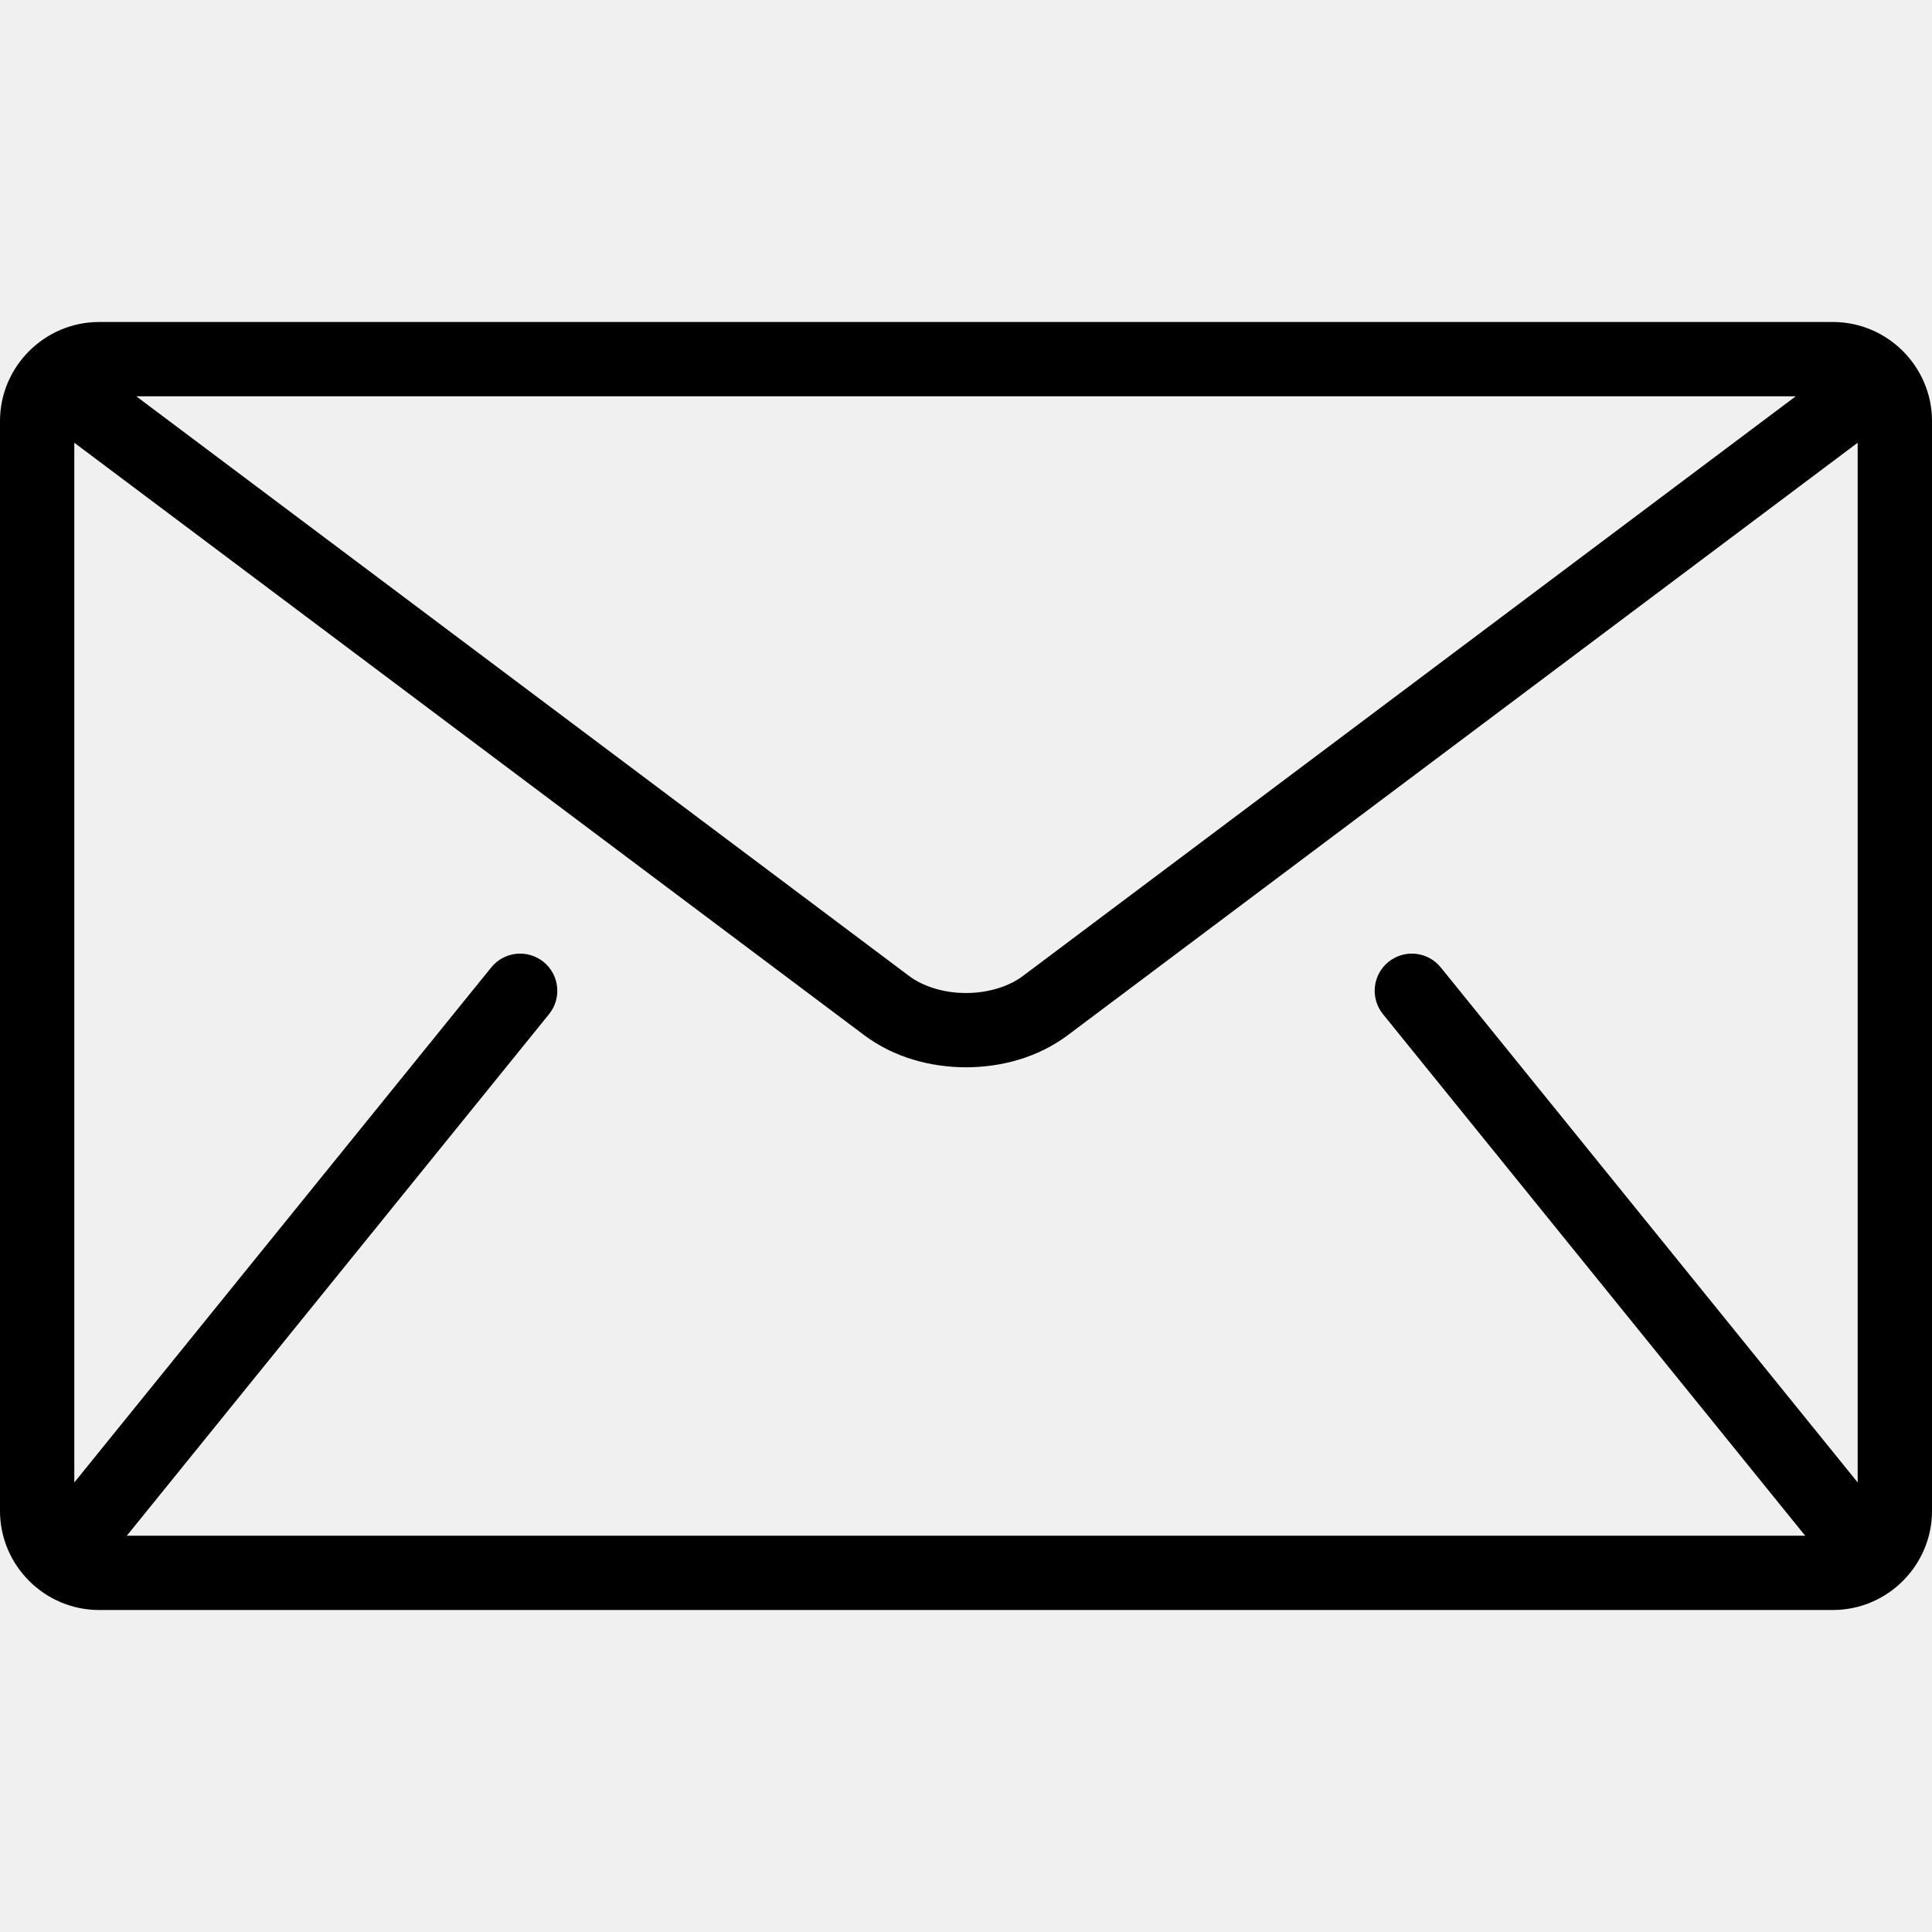
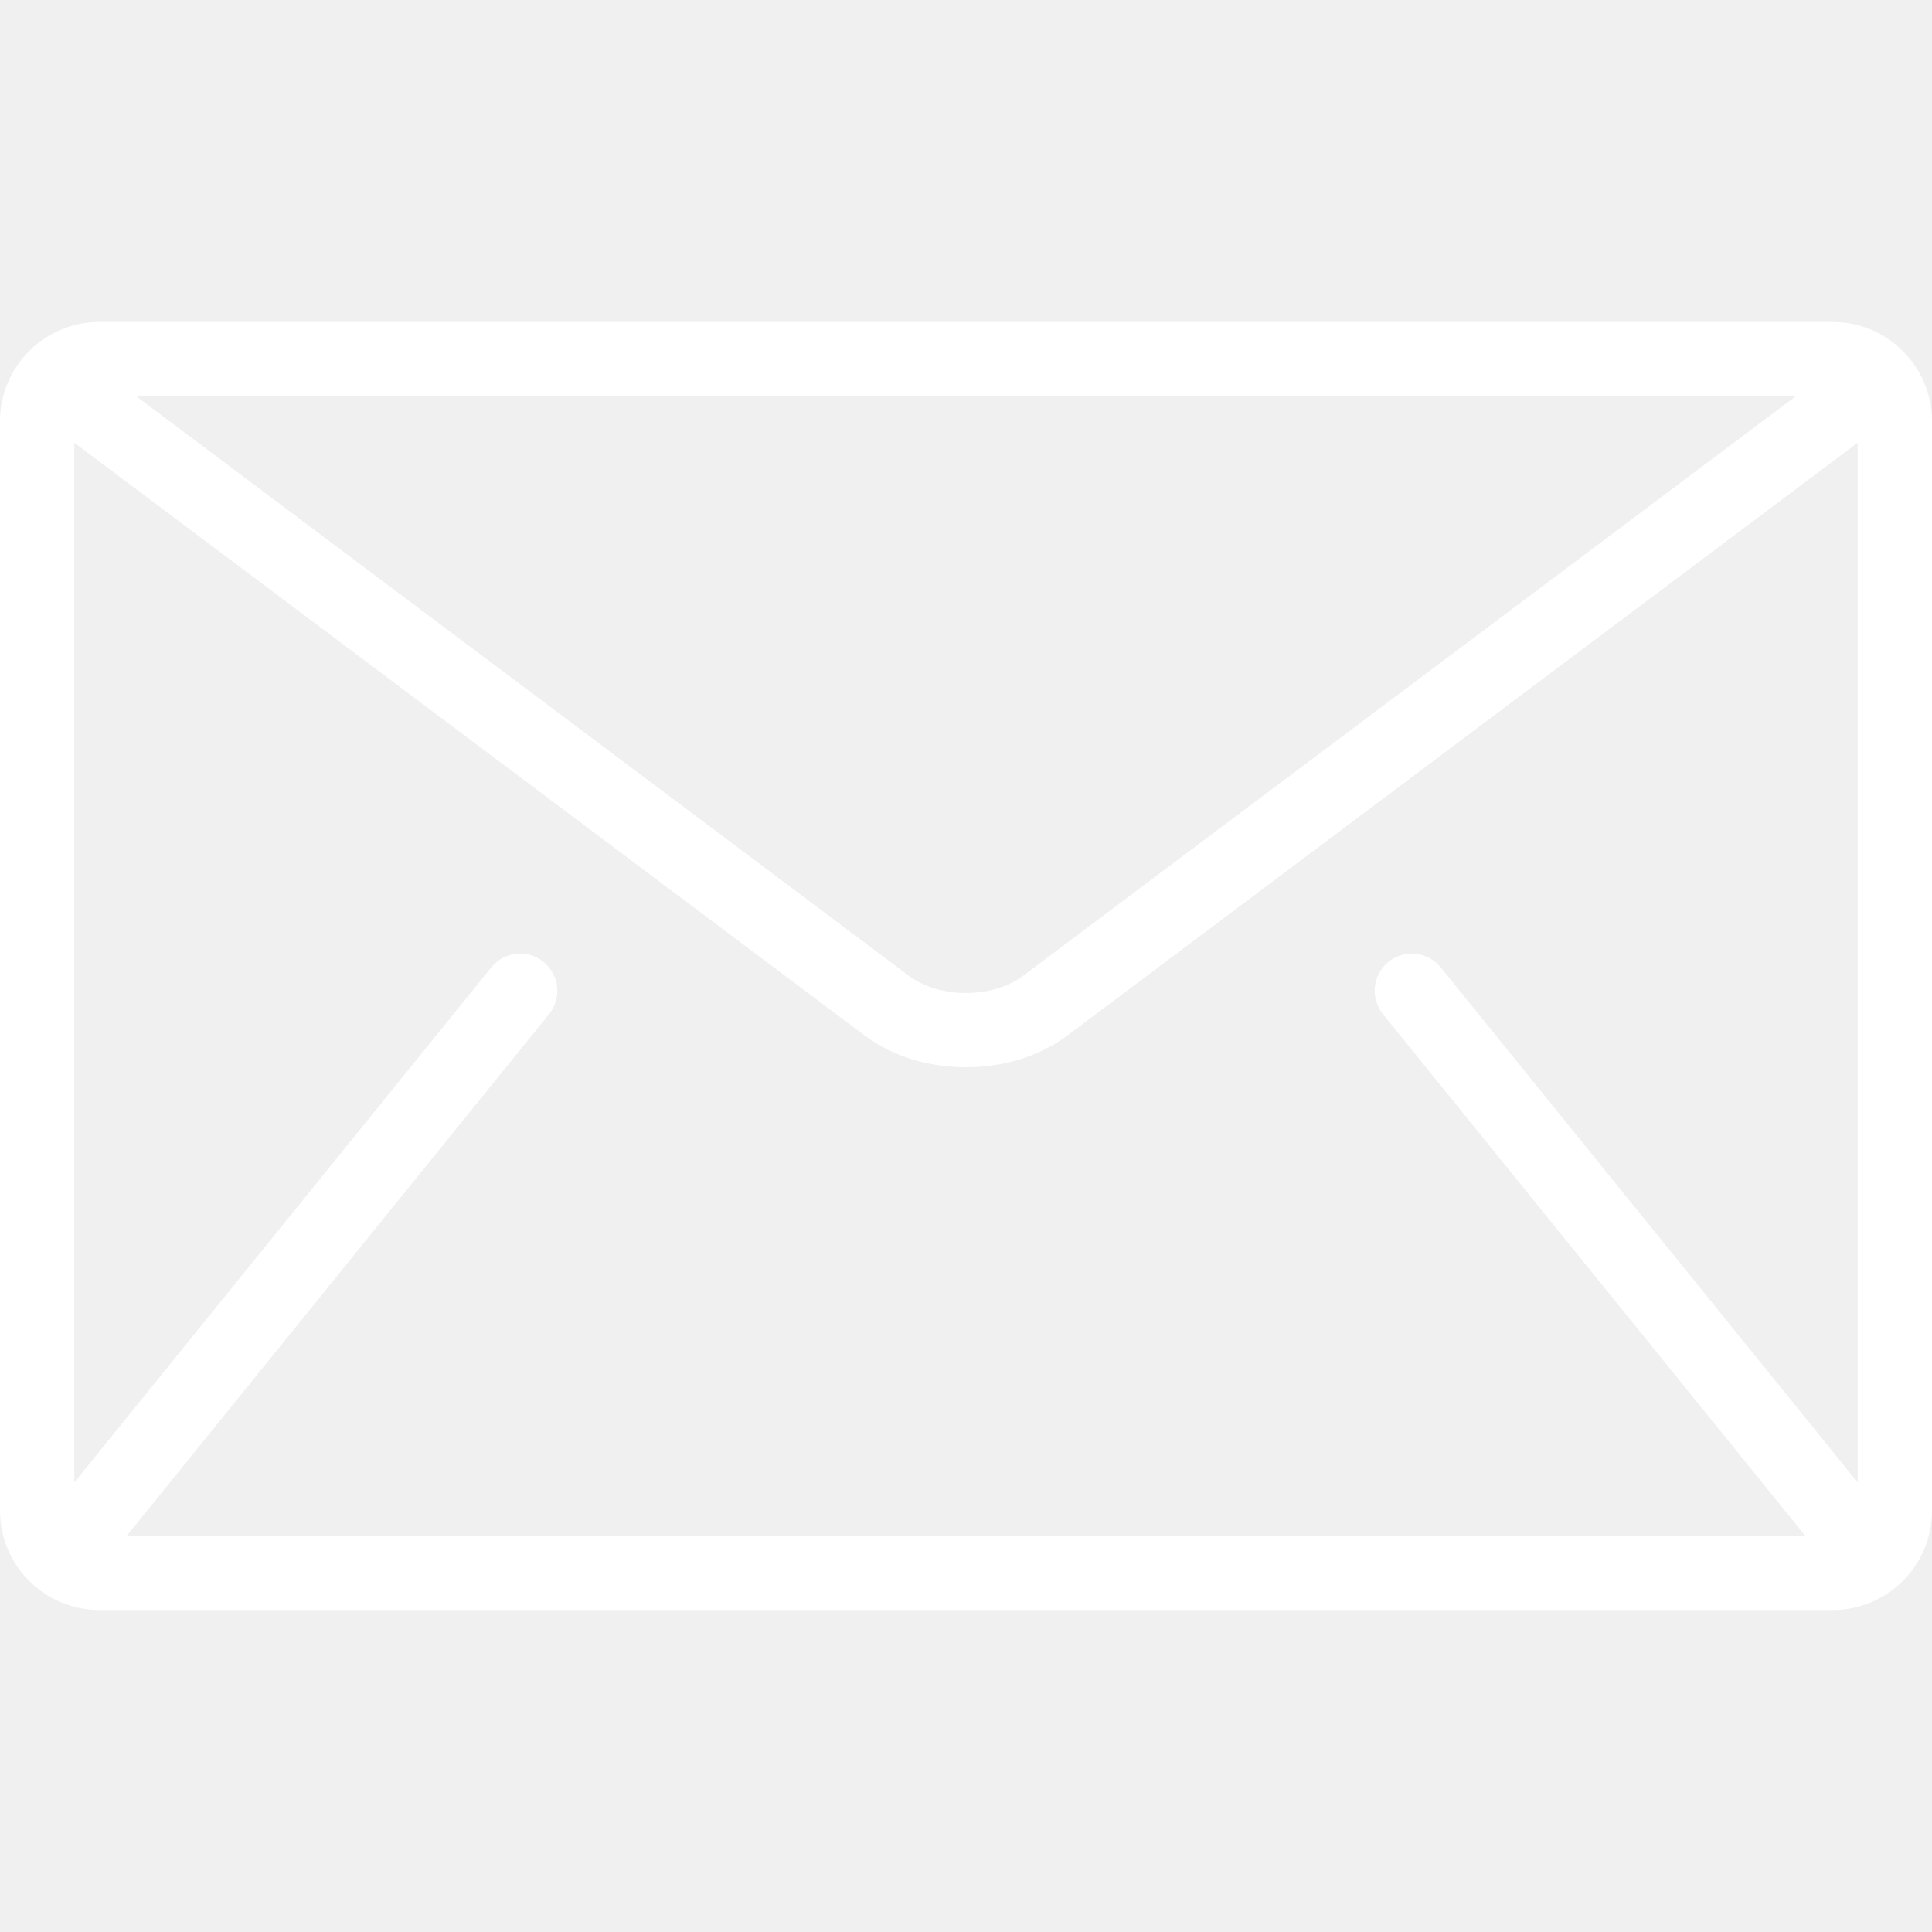
- <svg xmlns="http://www.w3.org/2000/svg" version="1.1" id="Capa_1" x="0px" y="0px" viewBox="0 0 512 512" style="enable-background:new 0 0 512 512;" xml:space="preserve">
+ <svg xmlns="http://www.w3.org/2000/svg" version="1.1" width="512" height="512" x="0" y="0" viewBox="0 0 512 512" style="enable-background:new 0 0 512 512" xml:space="preserve" class="">
  <g>
    <g>
-       <path d="M485.743,85.333H26.257C11.815,85.333,0,97.148,0,111.589V400.41c0,14.44,11.815,26.257,26.257,26.257h459.487    c14.44,0,26.257-11.815,26.257-26.257V111.589C512,97.148,500.185,85.333,485.743,85.333z M475.89,105.024L271.104,258.626    c-3.682,2.802-9.334,4.555-15.105,4.529c-5.77,0.026-11.421-1.727-15.104-4.529L36.109,105.024H475.89z M366.5,268.761    l111.59,137.847c0.112,0.138,0.249,0.243,0.368,0.368H33.542c0.118-0.131,0.256-0.23,0.368-0.368L145.5,268.761    c3.419-4.227,2.771-10.424-1.464-13.851c-4.227-3.419-10.424-2.771-13.844,1.457l-110.5,136.501V117.332l209.394,157.046    c7.871,5.862,17.447,8.442,26.912,8.468c9.452-0.02,19.036-2.6,26.912-8.468l209.394-157.046v275.534L381.807,256.367    c-3.42-4.227-9.623-4.877-13.844-1.457C363.729,258.329,363.079,264.534,366.5,268.761z" />
+       <g>
+         <path d="M485.743,85.333H26.257C11.815,85.333,0,97.148,0,111.589V400.41c0,14.44,11.815,26.257,26.257,26.257h459.487    c14.44,0,26.257-11.815,26.257-26.257V111.589C512,97.148,500.185,85.333,485.743,85.333z M475.89,105.024L271.104,258.626    c-3.682,2.802-9.334,4.555-15.105,4.529c-5.77,0.026-11.421-1.727-15.104-4.529L36.109,105.024H475.89z M366.5,268.761    l111.59,137.847c0.112,0.138,0.249,0.243,0.368,0.368H33.542c0.118-0.131,0.256-0.23,0.368-0.368L145.5,268.761    c3.419-4.227,2.771-10.424-1.464-13.851c-4.227-3.419-10.424-2.771-13.844,1.457l-110.5,136.501V117.332l209.394,157.046    c7.871,5.862,17.447,8.442,26.912,8.468c9.452-0.02,19.036-2.6,26.912-8.468l209.394-157.046v275.534L381.807,256.367    c-3.42-4.227-9.623-4.877-13.844-1.457C363.729,258.329,363.079,264.534,366.5,268.761z" fill="#ffffff" data-original="#000000" style="" />
+       </g>
    </g>
+     <g>
+ </g>
+     <g>
+ </g>
+     <g>
+ </g>
+     <g>
+ </g>
+     <g>
+ </g>
+     <g>
+ </g>
+     <g>
+ </g>
+     <g>
+ </g>
+     <g>
+ </g>
+     <g>
+ </g>
+     <g>
+ </g>
+     <g>
+ </g>
+     <g>
+ </g>
+     <g>
+ </g>
+     <g>
+ </g>
  </g>
-   <g>
- </g>
-   <g>
- </g>
-   <g>
- </g>
-   <g>
- </g>
-   <g>
- </g>
-   <g>
- </g>
-   <g>
- </g>
-   <g>
- </g>
-   <g>
- </g>
-   <g>
- </g>
-   <g>
- </g>
-   <g>
- </g>
-   <g>
- </g>
-   <g>
- </g>
-   <g>
- </g>
</svg>
